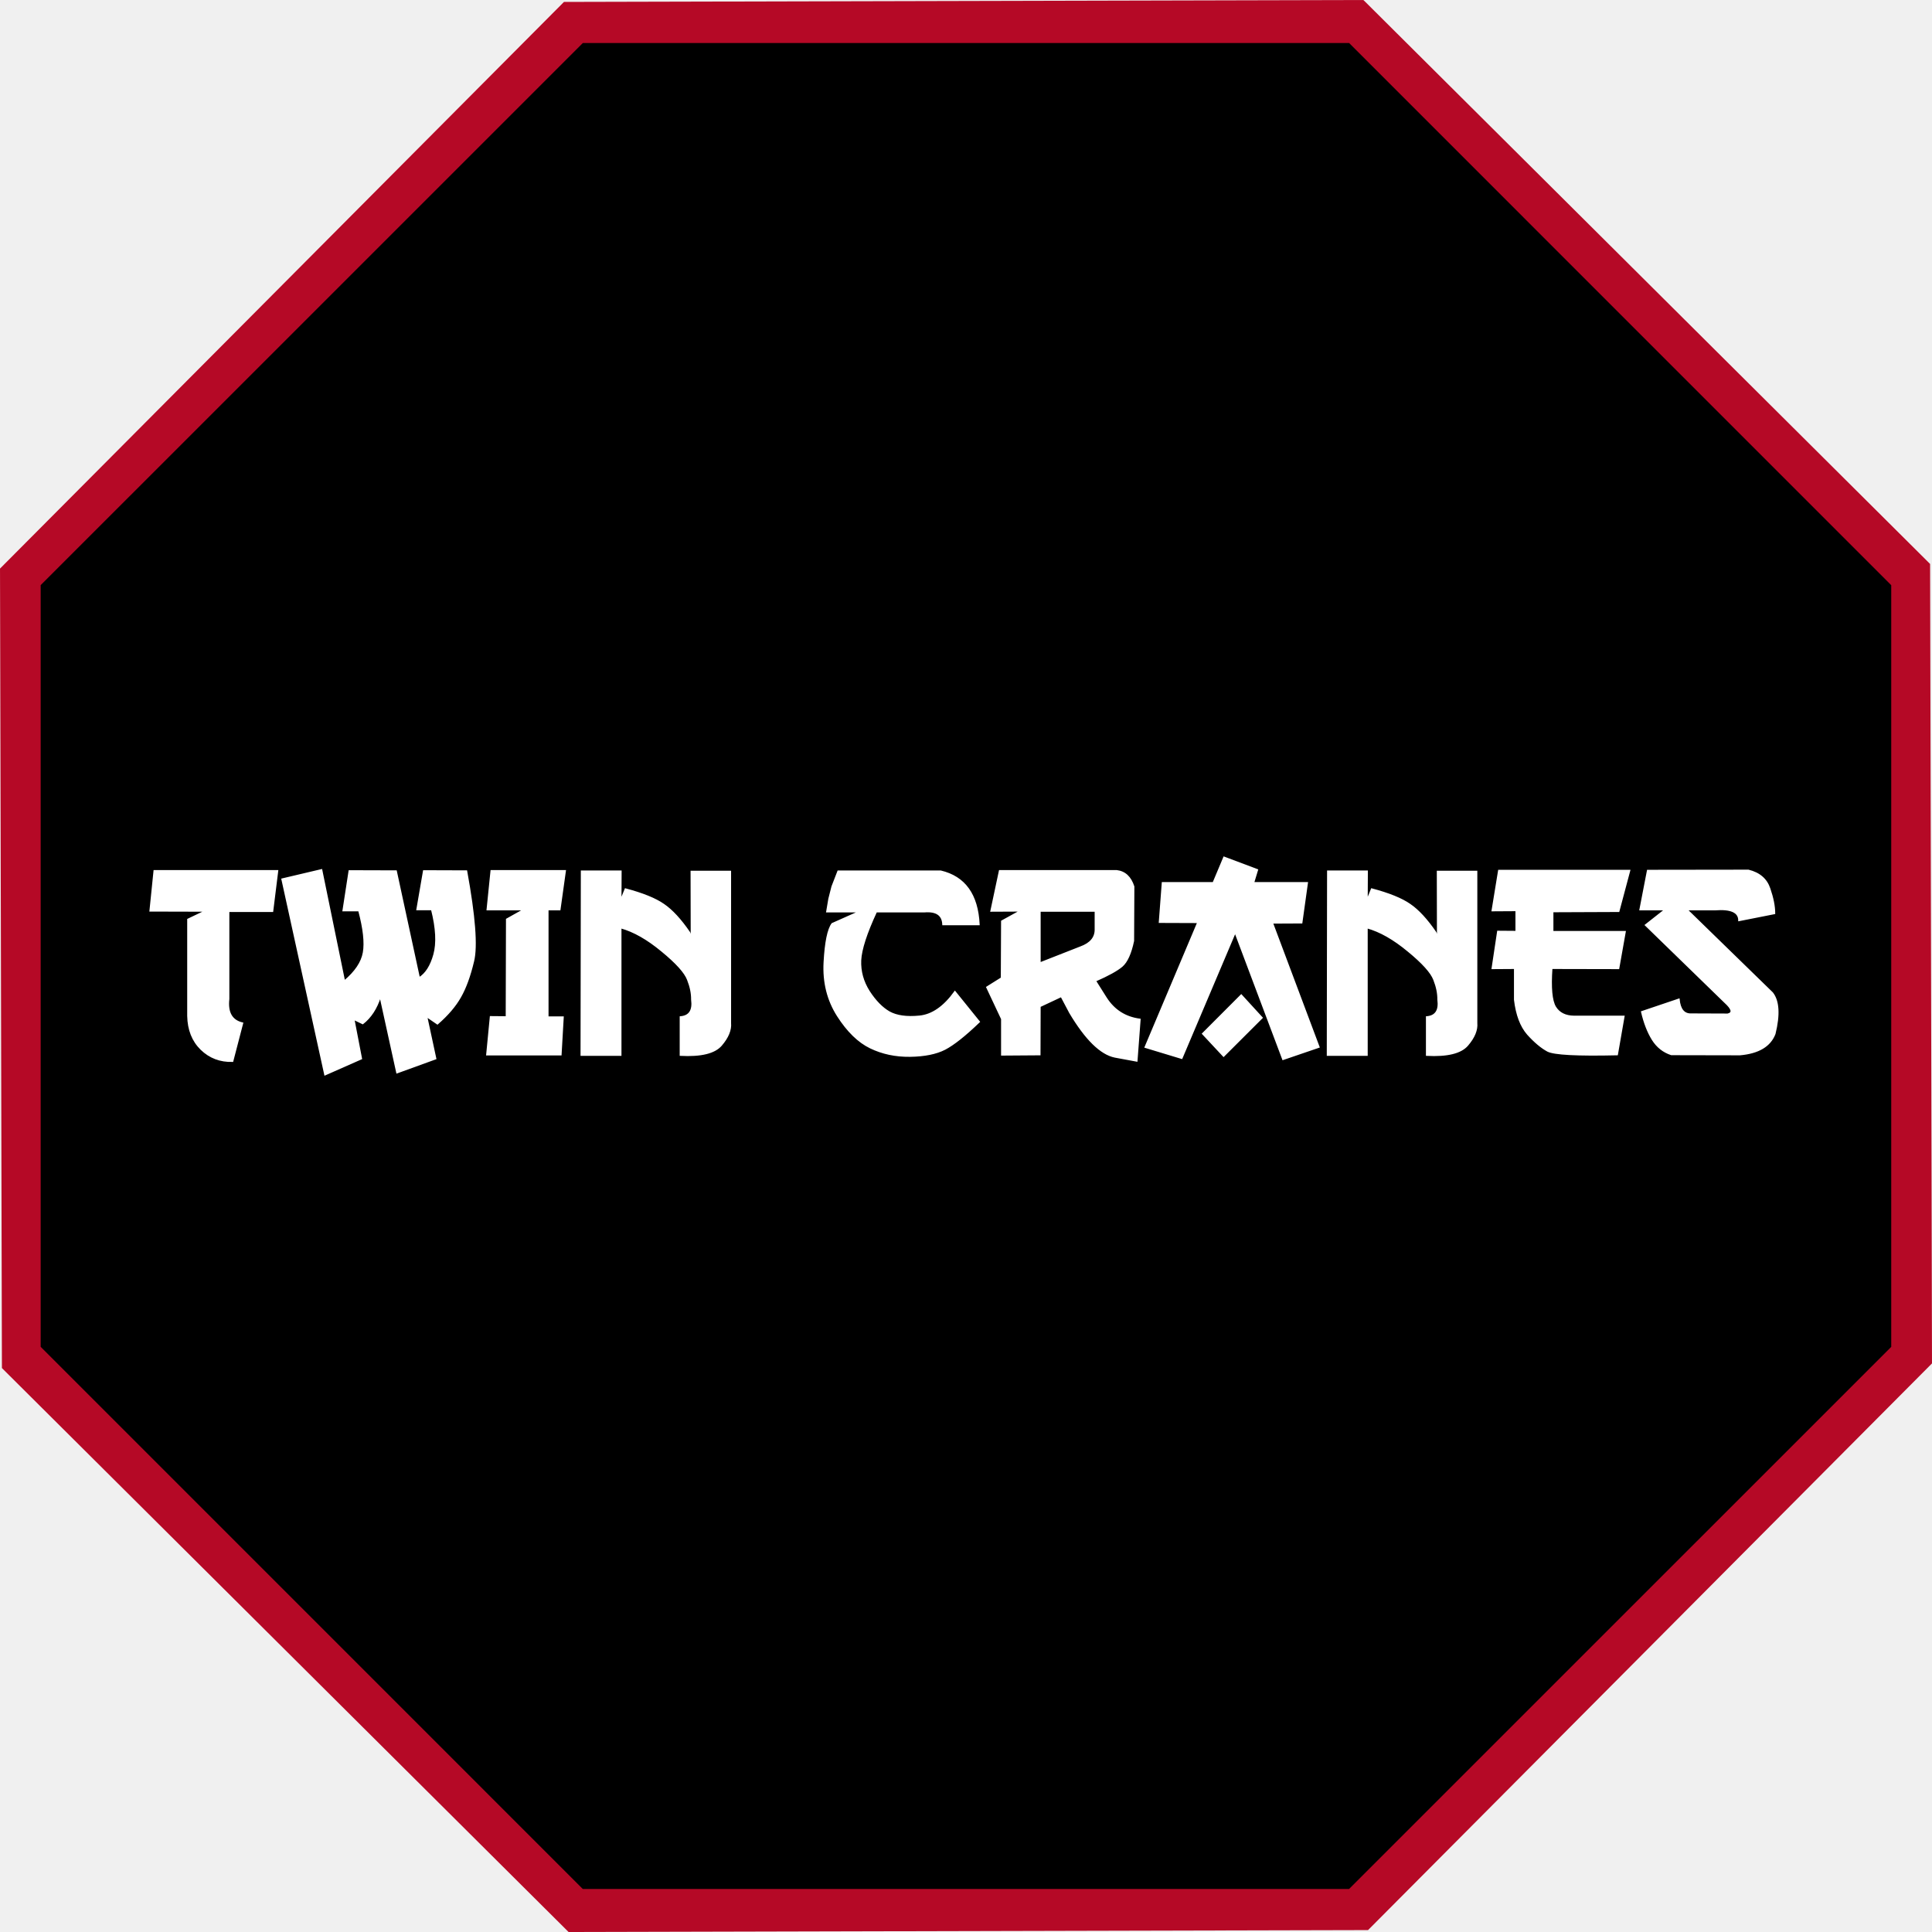
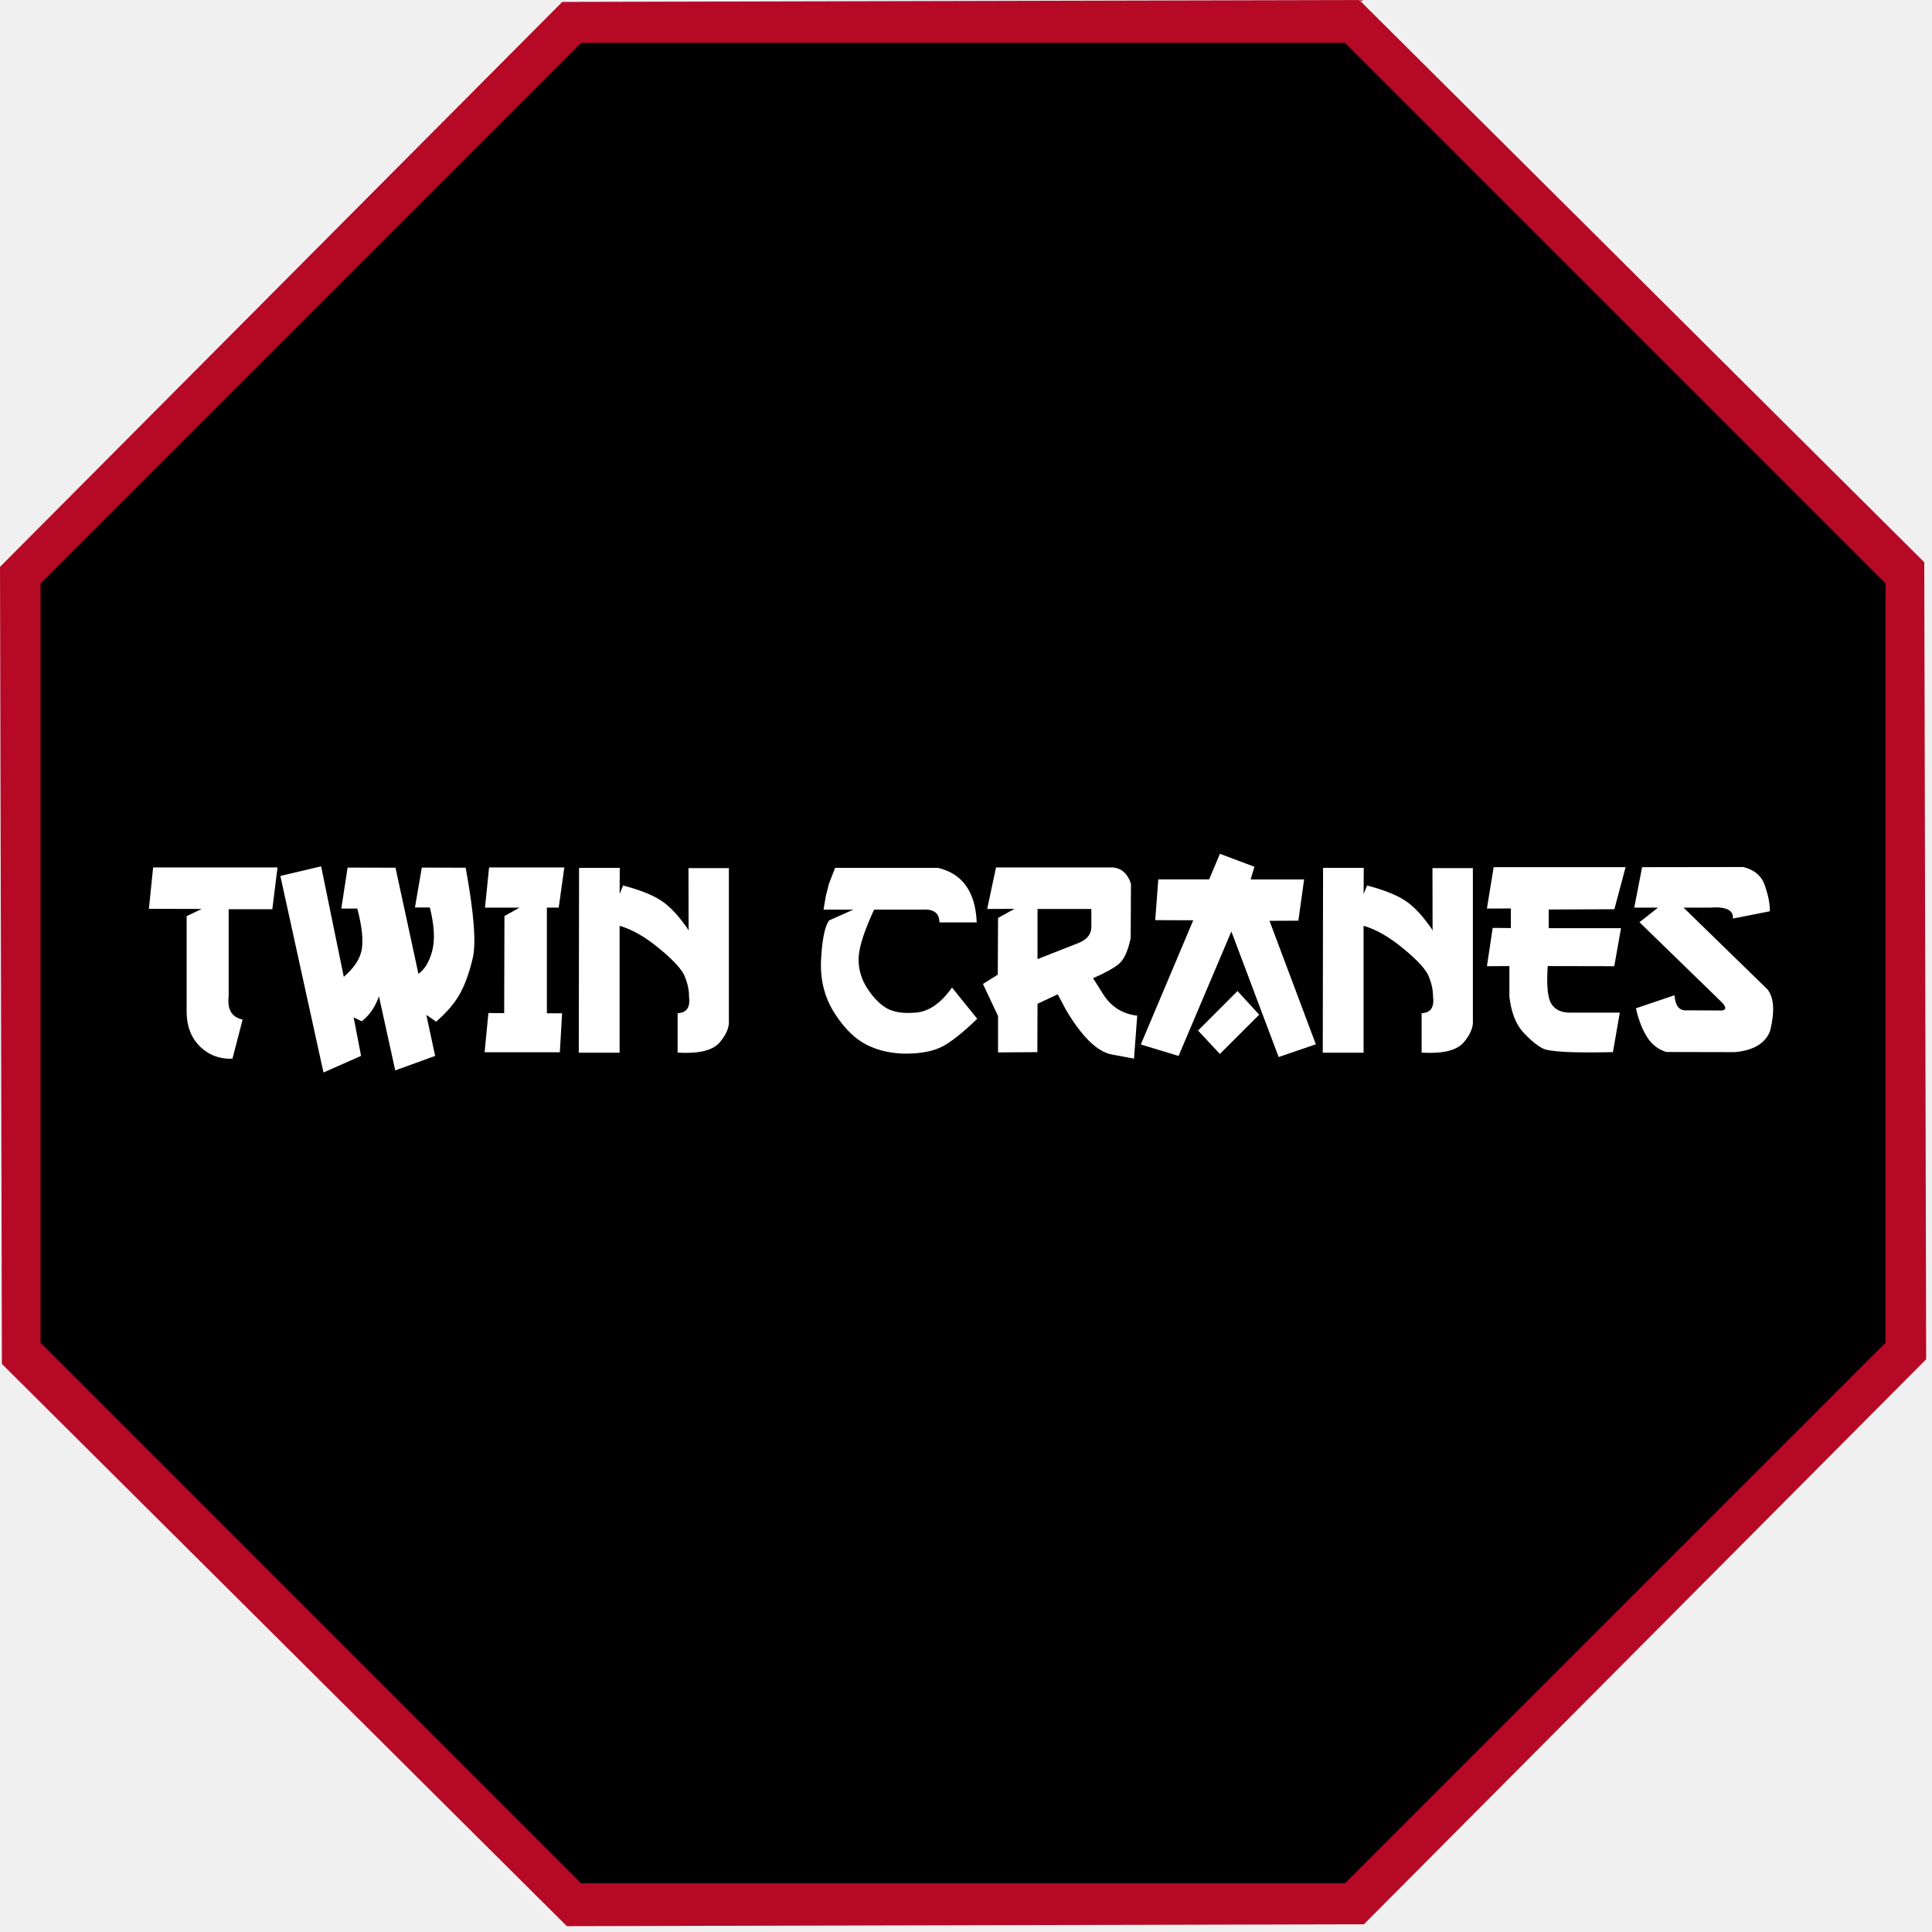
- <svg xmlns="http://www.w3.org/2000/svg" width="137.583mm" height="137.583mm" viewBox="0 0 137.583 137.583" version="1.2" baseProfile="tiny-ps">
+ <svg xmlns="http://www.w3.org/2000/svg" width="138mm" height="138mm" viewBox="0 0 138 138" version="1.2" baseProfile="tiny-ps">
  <defs id="defs1" />
  <g id="layer1" transform="translate(-36.20833,-79.70833)">
    <path id="path1" d="M 89.95,131.164 48.089,151.761 3.925,136.725 -16.672,94.864 -1.635,50.699 40.226,30.103 84.39,45.139 104.987,87 Z" transform="matrix(1.10519,-0.3792401,0.3792401,1.10519,21.71262,64.74946)" fill="none" stroke="#b50926" stroke-width="5" stroke-dasharray="none" stroke-opacity="1" />
    <path d="m 229.012,728.459 -69.535,-69.543 v -97.664 -97.664 l 69.543,-69.535 69.543,-69.535 h 98.282 98.282 l 69.535,69.543 69.535,69.543 v 97.664 97.664 l -69.543,69.535 -69.543,69.535 h -98.282 -98.282 z" id="path21" transform="scale(0.2645833)" fill="#000000" stroke="#000000" stroke-width="23.362" stroke-dasharray="none" stroke-opacity="1" />
    <path d="m 47.062,142.106 h 8.759 l -0.357,2.894 h -3.116 v 6.26 q -0.164,1.457 0.984,1.727 l -0.704,2.72 q -1.322,0.039 -2.238,-0.859 -0.907,-0.897 -0.936,-2.373 v -6.897 l 1.244,-0.598 -3.926,-0.01 z m 11.884,-0.068 1.621,7.949 q 1.177,-0.994 1.36,-2.045 0.183,-1.061 -0.328,-2.99 h -1.119 l 0.434,-2.836 3.328,0.01 1.64,7.63 q 0.714,-0.444 1.051,-1.659 0.338,-1.225 -0.164,-3.222 h -1.042 l 0.473,-2.759 3.039,0.01 q 0.878,4.842 0.492,6.434 -0.376,1.592 -0.926,2.556 -0.54,0.965 -1.63,1.92 l -0.772,-0.531 0.646,3.019 -2.749,1.003 -1.186,-5.431 q -0.395,1.254 -1.244,1.92 l -0.637,-0.309 0.54,2.817 -2.585,1.148 -3.048,-13.968 z m 12.048,0.068 h 5.257 l -0.386,2.778 h -0.849 v 7.669 h 1.08 l -0.154,2.691 h -5.257 l 0.26,-2.711 1.129,0.01 0.019,-6.974 1.215,-0.685 h -2.595 z m 6.415,0.029 h 2.797 l -0.01,2.084 0.328,-0.81 q 1.842,0.492 2.72,1.109 0.887,0.608 1.833,1.997 l 0.135,0.386 -0.01,-4.746 h 2.778 v 10.823 q 0.068,0.743 -0.646,1.582 -0.704,0.83 -2.904,0.714 v -2.73 q 0.965,-0.077 0.81,-1.244 0.01,-0.656 -0.289,-1.418 -0.289,-0.772 -1.833,-2.045 -1.534,-1.283 -2.923,-1.669 v 9.106 h -2.807 z m 25.505,0 q 2.566,0.608 2.72,3.81 h -2.556 q -0.039,-1.013 -1.302,-0.916 h -3.434 q -1.061,2.296 -1.119,3.473 -0.048,1.177 0.608,2.219 0.666,1.032 1.437,1.476 0.781,0.434 2.141,0.299 1.36,-0.135 2.518,-1.756 l 1.727,2.151 q -1.505,1.457 -2.441,1.949 -0.936,0.482 -2.479,0.502 -1.534,0.019 -2.807,-0.598 -1.273,-0.617 -2.334,-2.286 -1.061,-1.678 -0.945,-3.82 0.116,-2.141 0.559,-2.749 l 1.92,-0.859 h -2.296 l 0.154,-0.916 0.222,-0.878 0.424,-1.1 z m 4.186,-0.029 h 8.315 q 0.878,0.106 1.206,1.129 l -0.019,3.878 q -0.28,1.341 -0.81,1.804 -0.531,0.453 -1.891,1.051 l 0.762,1.215 q 0.849,1.331 2.402,1.534 l -0.222,2.971 -1.553,-0.289 q -1.514,-0.309 -3.203,-3.164 l -0.608,-1.158 -1.514,0.714 -0.01,3.444 -2.701,0.019 v -2.566 l -1.061,-2.267 1.042,-0.656 0.019,-4.061 1.322,-0.733 -2.084,0.01 z m 2.865,2.875 v 3.714 l 2.884,-1.138 q 1.051,-0.386 1.051,-1.244 v -1.331 z m 13.071,-3.839 2.373,0.897 -0.28,0.926 h 3.82 l -0.396,2.855 -2.084,0.01 3.309,8.865 -2.556,0.878 -3.395,-9.068 -3.791,8.99 -2.595,-0.791 3.743,-8.913 -2.73,-0.01 0.212,-2.817 h 3.608 z m 1.225,9.839 1.476,1.621 -2.73,2.74 -1.486,-1.601 z m 6.145,-8.846 h 2.797 l -0.01,2.084 0.328,-0.81 q 1.842,0.492 2.72,1.109 0.887,0.608 1.833,1.997 l 0.135,0.386 -0.01,-4.746 h 2.778 v 10.823 q 0.068,0.743 -0.646,1.582 -0.704,0.83 -2.904,0.714 v -2.73 q 0.965,-0.077 0.81,-1.244 0.01,-0.656 -0.289,-1.418 -0.289,-0.772 -1.833,-2.045 -1.534,-1.283 -2.923,-1.669 v 9.106 h -2.807 z m 12.145,-0.048 h 9.289 l -0.772,2.913 -4.688,0.019 v 1.437 h 5.141 l -0.463,2.624 -4.746,-0.01 q -0.145,2.084 0.251,2.759 0.405,0.666 1.341,0.675 h 3.531 l -0.473,2.73 q -4.254,0.097 -4.939,-0.26 -0.675,-0.367 -1.418,-1.196 -0.733,-0.839 -0.926,-2.46 v -2.248 l -1.592,0.01 0.395,-2.643 1.302,0.01 v -1.505 l -1.698,0.01 z m 10.572,0 7.158,-0.01 q 1.167,0.289 1.505,1.302 0.347,1.013 0.347,1.775 l -2.527,0.502 q 0,-0.907 -1.707,-0.772 h -1.987 l 6.068,5.942 q 0.675,0.868 0.174,2.923 -0.502,1.312 -2.479,1.486 l -4.871,-0.01 q -0.849,-0.28 -1.341,-1.071 -0.492,-0.801 -0.762,-1.977 l 2.643,-0.897 q 0.106,1.1 0.887,1.061 l 2.576,0.01 q 0.588,-0.135 -0.193,-0.849 l -5.643,-5.518 1.389,-1.1 h -1.775 z" id="text26" transform="scale(1.002737,0.9972703)" font-size="19.756px" font-family="'Gang of Three'" fill="#ffffff" fill-rule="evenodd" stroke="#ffffff" stroke-width="0.1" />
  </g>
</svg>
